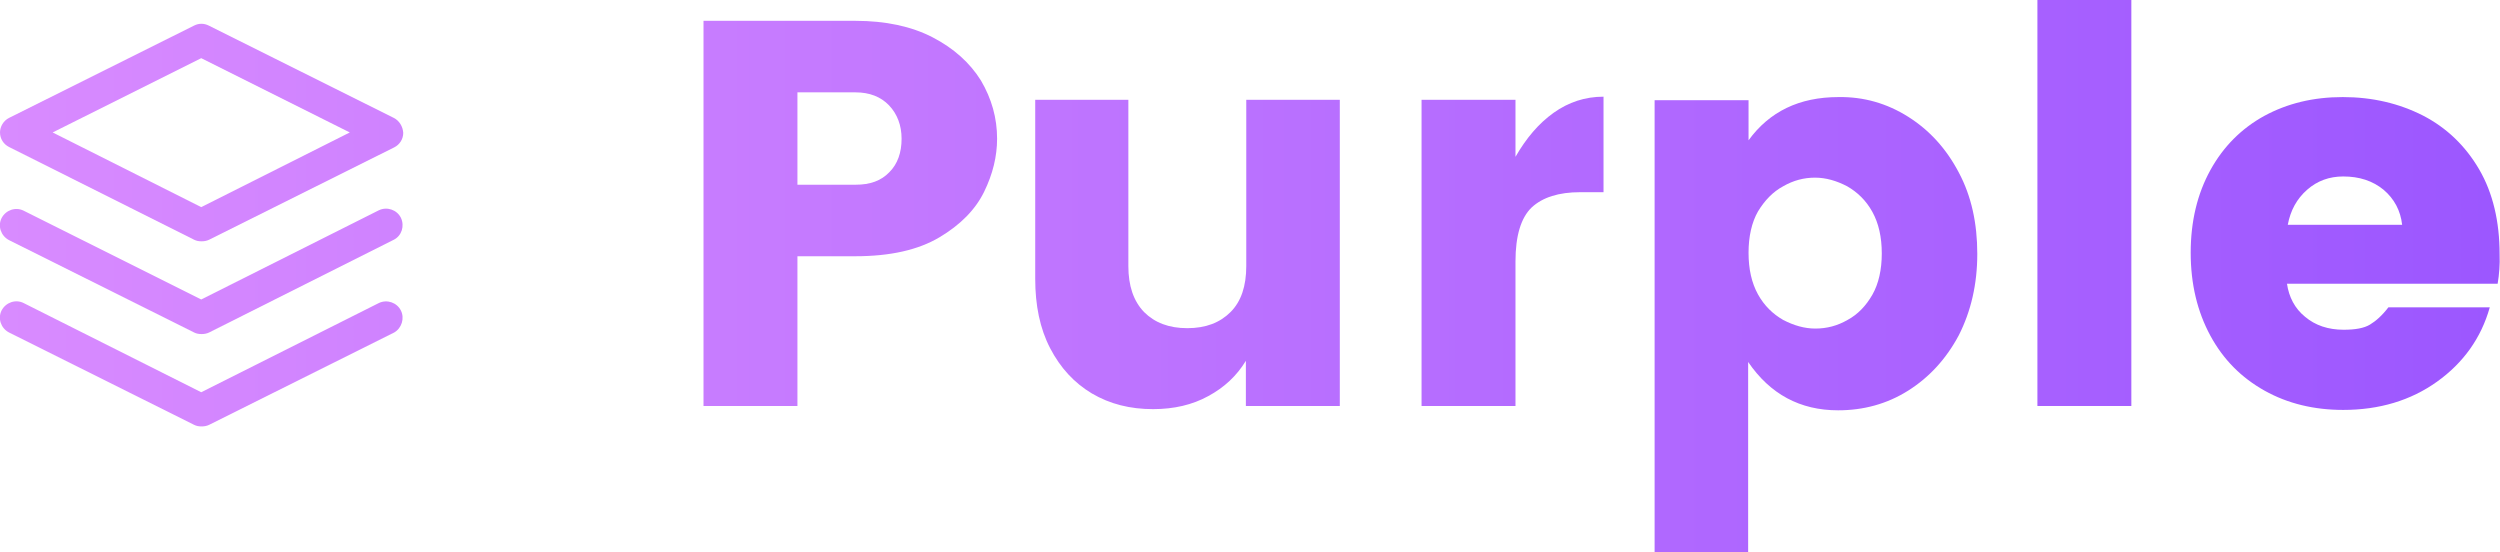
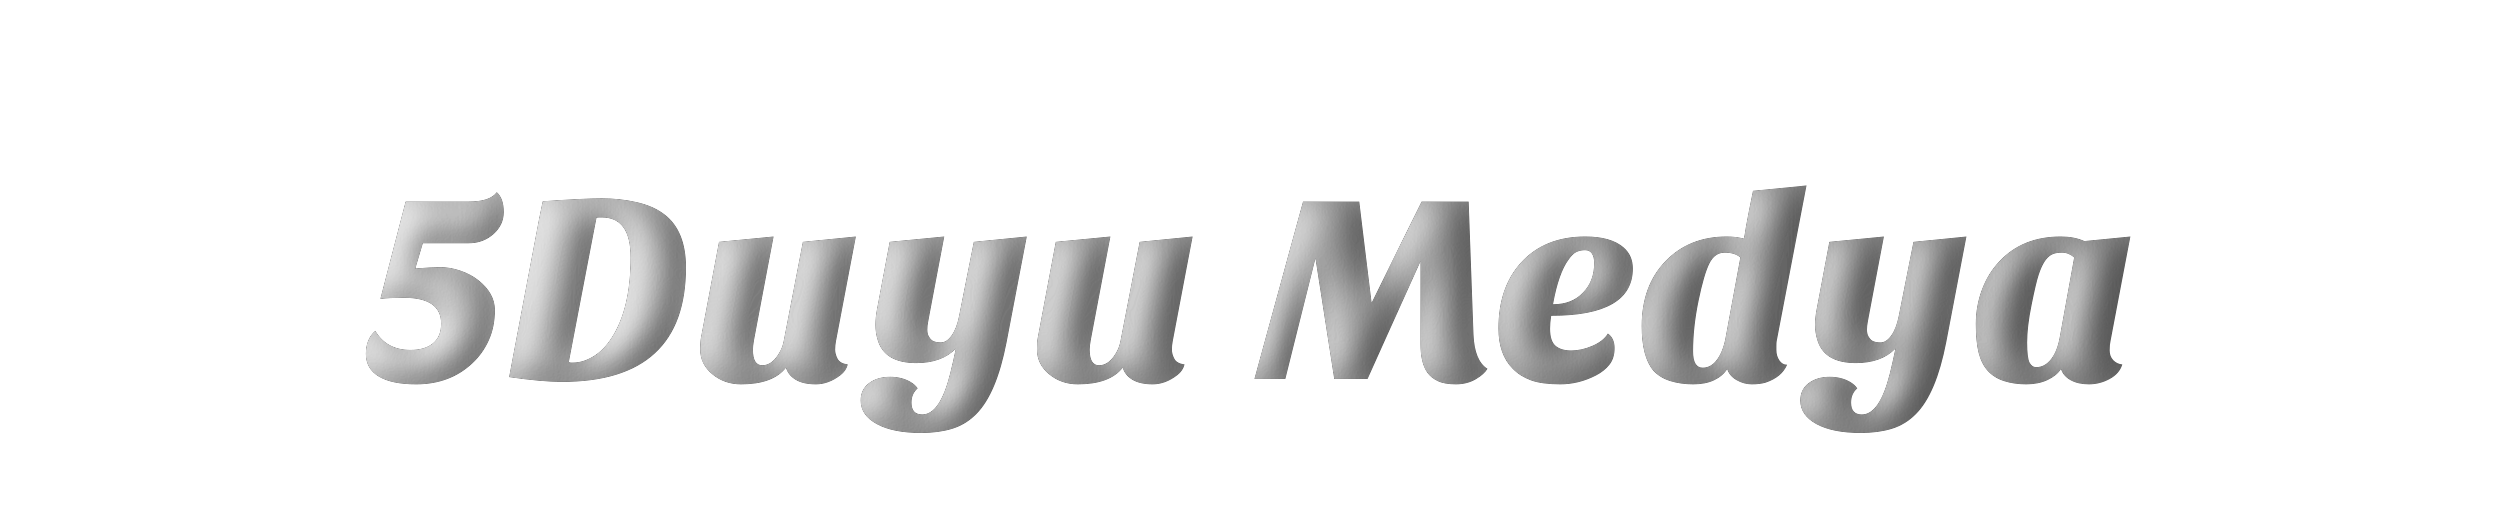
- <svg xmlns="http://www.w3.org/2000/svg" version="1.1" id="Layer_1" x="0px" y="0px" viewBox="0 0 636.1 140.4" style="enable-background:new 0 0 636.1 140.4;" xml:space="preserve">
-   <style type="text/css">
- 	.st0{fill:url(#SVGID_1_);}
- 	.st1{fill:url(#SVGID_2_);}
- 	.st2{fill:url(#SVGID_3_);}
- 	.st3{fill:url(#SVGID_4_);}
- 	.st4{fill:url(#SVGID_5_);}
- 	.st5{fill:url(#SVGID_6_);}
- 	.st6{fill:url(#SVGID_7_);}
- 	.st7{fill:url(#SVGID_8_);}
- 	.st8{fill:url(#SVGID_9_);}
- </style>
-   <linearGradient id="SVGID_1_" gradientUnits="userSpaceOnUse" x1="-14.647" y1="54.292" x2="656.557" y2="54.292">
-     <stop offset="1.502404e-03" style="stop-color:#DA8CFF" />
-     <stop offset="1" style="stop-color:#9A55FF" />
-   </linearGradient>
-   <path class="st0" d="M202.9,65.2v38.1h-23.9v-98h38.7c7.6,0,14.2,1.4,19.6,4.2c5.4,2.8,9.5,6.5,12.3,11c2.7,4.6,4.1,9.5,4.1,14.8  c0,4.5-1.1,9-3.3,13.5c-2.2,4.5-6,8.4-11.4,11.6c-5.4,3.2-12.5,4.8-21.4,4.8H202.9z M226.3,43.8c2.1-2.1,3.1-5,3.1-8.5  c0-3.4-1.1-6.3-3.2-8.5c-2.1-2.2-5-3.3-8.5-3.3h-14.8V47h14.8C221.4,47,224.2,46,226.3,43.8z" />
-   <linearGradient id="SVGID_2_" gradientUnits="userSpaceOnUse" x1="-14.647" y1="64.76" x2="656.557" y2="64.76">
-     <stop offset="1.502404e-03" style="stop-color:#DA8CFF" />
-     <stop offset="1" style="stop-color:#9A55FF" />
-   </linearGradient>
-   <path class="st1" d="M340.9,25.4v77.9H317V91.8c-2.3,3.8-5.5,6.8-9.6,9c-4,2.2-8.7,3.3-14,3.3c-5.9,0-11-1.3-15.6-4  c-4.5-2.7-8-6.5-10.6-11.5c-2.6-5-3.8-10.9-3.8-17.7V25.4h23.7v42.3c0,5,1.3,8.9,4,11.7c2.7,2.7,6.3,4.1,11,4.1  c4.7,0,8.3-1.4,11-4.1c2.7-2.7,4-6.6,4-11.7V25.4H340.9z" />
-   <linearGradient id="SVGID_3_" gradientUnits="userSpaceOnUse" x1="-14.647" y1="63.922" x2="656.557" y2="63.922">
-     <stop offset="1.502404e-03" style="stop-color:#DA8CFF" />
-     <stop offset="1" style="stop-color:#9A55FF" />
-   </linearGradient>
-   <path class="st2" d="M395.3,28.7c3.8-2.7,8-4.1,12.7-4.1v24.3h-5.9c-5.5,0-9.6,1.3-12.4,3.9c-2.7,2.6-4.1,7.2-4.1,13.7v36.8h-23.9  V25.4h23.9v14.5C388.3,35.2,391.5,31.4,395.3,28.7z" />
-   <linearGradient id="SVGID_4_" gradientUnits="userSpaceOnUse" x1="-14.647" y1="82.485" x2="656.557" y2="82.485">
-     <stop offset="1.502404e-03" style="stop-color:#DA8CFF" />
-     <stop offset="1" style="stop-color:#9A55FF" />
-   </linearGradient>
-   <path class="st3" d="M485.5,29.7c5.4,3.4,9.7,8.1,12.9,14.2c3.2,6,4.7,12.9,4.7,20.7c0,7.7-1.6,14.6-4.7,20.7  c-3.2,6-7.5,10.7-12.9,14.1s-11.4,5-17.8,5c-9.7,0-17.3-4.1-22.9-12.3v48.4H421v-115h23.9v10.2c5.3-7.3,12.9-11,22.9-11  C474.2,24.6,480.1,26.3,485.5,29.7z M453.7,47.4c-2.6,1.4-4.7,3.6-6.4,6.4c-1.6,2.8-2.4,6.4-2.4,10.5c0,4.2,0.8,7.7,2.4,10.6  c1.6,2.9,3.8,5,6.4,6.5c2.7,1.4,5.4,2.2,8.2,2.2c2.9,0,5.6-0.7,8.2-2.2c2.6-1.4,4.7-3.6,6.3-6.4c1.6-2.8,2.4-6.4,2.4-10.5  c0-4.2-0.8-7.7-2.4-10.6c-1.6-2.9-3.8-5-6.4-6.5c-2.7-1.4-5.4-2.2-8.2-2.2C459,45.2,456.3,45.9,453.7,47.4z" />
-   <linearGradient id="SVGID_5_" gradientUnits="userSpaceOnUse" x1="-14.647" y1="51.64" x2="656.557" y2="51.64">
-     <stop offset="1.502404e-03" style="stop-color:#DA8CFF" />
-     <stop offset="1" style="stop-color:#9A55FF" />
-   </linearGradient>
-   <path class="st4" d="M542.3,0v103.3h-23.9V0H542.3z" />
-   <linearGradient id="SVGID_6_" gradientUnits="userSpaceOnUse" x1="-14.647" y1="64.411" x2="656.557" y2="64.411">
-     <stop offset="1.502404e-03" style="stop-color:#DA8CFF" />
-     <stop offset="1" style="stop-color:#9A55FF" />
-   </linearGradient>
-   <path class="st5" d="M635.5,72.2h-53.6c0.5,3.4,2,6.3,4.6,8.4c2.6,2.2,5.9,3.3,9.8,3.3c3,0,5.2-0.4,6.7-1.3c1.5-0.9,3.1-2.3,4.7-4.4  h25.8c-2.2,7.8-6.7,14.1-13.4,18.9c-6.7,4.8-14.7,7.2-23.9,7.2c-7.4,0-14.1-1.6-20-4.9c-5.9-3.3-10.5-7.9-13.8-14  c-3.3-6.1-5-13.1-5-21.1c0-8,1.7-15,5-21c3.3-6,7.9-10.6,13.7-13.8c5.9-3.2,12.5-4.8,20-4.8c7.5,0,14.3,1.6,20.4,4.7  c6,3.1,10.8,7.7,14.3,13.7c3.5,6,5.2,13.3,5.2,21.6C636.1,67.3,635.9,69.8,635.5,72.2z M611.2,57.2c-0.4-3.6-2-6.6-4.7-8.9  c-2.8-2.3-6.2-3.4-10.3-3.4c-3.5,0-6.6,1.1-9.2,3.4c-2.6,2.3-4.2,5.2-4.9,8.9H611.2z" />
-   <g>
-     <g>
-       <linearGradient id="SVGID_7_" gradientUnits="userSpaceOnUse" x1="-14.647" y1="33.748" x2="656.557" y2="33.748">
-         <stop offset="1.502404e-03" style="stop-color:#DA8CFF" />
-         <stop offset="1" style="stop-color:#9A55FF" />
-       </linearGradient>
-       <path class="st6" d="M100.2,30L53.1,6.5c-1.2-0.6-2.5-0.6-3.7,0L2.3,30C0.9,30.7,0,32.2,0,33.7c0,1.6,0.9,3,2.3,3.7L49.4,61    c0.6,0.3,1.2,0.4,1.9,0.4c0.6,0,1.3-0.1,1.9-0.4l47.1-23.5c1.4-0.7,2.3-2.1,2.3-3.7C102.5,32.2,101.6,30.7,100.2,30z M51.2,52.7    L13.4,33.7l37.8-18.9l37.8,18.9L51.2,52.7z" />
+ <svg xmlns="http://www.w3.org/2000/svg" width="595.301px" height="122.021px" viewBox="-47.651 13.989 595.301 122.021" style="background: rgba(0, 0, 0, 0);" preserveAspectRatio="xMidYMid">
+   <defs>
+     <filter id="editing-metal-beveled">
+       <feGaussianBlur stdDeviation="4" in="SourceAlpha" result="blur" />
+       <feSpecularLighting surfaceScale="5" specularConstant="0.8" specularExponent="7.5" lighting-color="#fff" in="blur" result="specular">
+         <fePointLight x="-250" y="-50" z="300" />
+       </feSpecularLighting>
+       <feComposite operator="in" in="specular" in2="SourceAlpha" result="comp" />
+       <feComposite in="SourceGraphic" in2="comp" operator="arithmetic" k1="0" k2="1" k3="1" k4="0" />
+     </filter>
+   </defs>
+   <g filter="url(#editing-metal-beveled)">
+     <g transform="translate(39.85469, 104.2278)">
+       <path d="M13.18-32.32L11.39-26.30L11.39-26.30Q15.10-26.62 17.41-26.62L17.41-26.62L17.41-26.62Q19.71-26.62 22.14-25.79L22.14-25.79L22.14-25.79Q24.58-24.96 26.37-23.55L26.37-23.55L26.37-23.55Q30.34-20.42 30.34-16.42L30.34-16.42L30.34-16.42Q30.34-12.42 28.90-9.22L28.90-9.22L28.90-9.22Q27.46-6.02 24.96-3.71L24.96-3.71L24.96-3.71Q19.65 1.28 11.58 1.28L11.58 1.28L11.58 1.28Q5.76 1.28 2.69-0.58L2.69-0.58L2.69-0.58Q-0.38-2.43-0.38-5.98L-0.38-5.98L-0.38-5.98Q-0.38-9.54 1.86-11.46L1.86-11.46L1.86-11.46Q4.54-6.91 10.24-6.91L10.24-6.91L10.24-6.91Q13.70-6.91 15.62-8.51L15.62-8.51L15.62-8.51Q17.54-10.11 17.54-13.18L17.54-13.18L17.54-13.18Q17.54-19.33 8.64-19.33L8.64-19.33L8.64-19.33Q5.25-19.33 3.07-19.07L3.07-19.07L9.09-42.24L24.13-42.24L24.13-42.24Q29.18-42.24 30.78-44.48L30.78-44.48L30.78-44.48Q32.45-43.01 32.45-39.74L32.45-39.74L32.45-39.74Q32.45-36.67 30.02-34.50L30.02-34.50L30.02-34.50Q27.58-32.32 24.13-32.32L24.13-32.32L13.18-32.32ZM75.84-26.56L75.84-26.56L75.84-26.56Q75.84 0.70 46.27 0.70L46.27 0.70L46.27 0.70Q41.54 0.70 33.73-0.45L33.73-0.45L40.90-38.27L40.90-38.27Q41.41-40.83 41.73-42.30L41.73-42.30L41.73-42.30Q51.46-43.01 55.78-43.01L55.78-43.01L55.78-43.01Q60.10-43.01 64.06-42.11L64.06-42.11L64.06-42.11Q68.03-41.22 70.66-39.23L70.66-39.23L70.66-39.23Q75.84-35.33 75.84-26.56ZM62.66-28.93L62.66-28.93L62.66-28.93Q62.66-38.46 55.81-38.46L55.81-38.46L55.17-38.46L55.17-38.46Q54.85-38.46 54.53-38.40L54.53-38.40L47.94-4.03L47.94-4.03Q48.19-3.90 48.45-3.90L48.45-3.90L48.96-3.90L48.96-3.90Q51.33-3.90 53.79-5.38L53.79-5.38L53.79-5.38Q56.26-6.85 58.18-9.86L58.18-9.86L58.18-9.86Q62.66-16.83 62.66-28.93ZM99.65-2.69L99.65-2.69L99.65-2.69Q96.58 1.28 88.96 1.28L88.96 1.28L88.96 1.28Q84.99 1.28 82.11-1.12L82.11-1.12L82.11-1.12Q79.23-3.52 79.23-6.98L79.23-6.98L79.23-6.98Q79.23-8.90 79.42-9.86L79.42-9.86L83.71-32.64L96.70-33.92L92.03-9.22L92.03-9.22Q91.78-7.81 91.78-6.98L91.78-6.98L91.78-6.98Q91.78-3.26 94.02-3.26L94.02-3.26L94.02-3.26Q96.51-3.26 98.30-6.66L98.30-6.66L98.30-6.66Q98.88-7.74 99.14-9.15L99.14-9.15L103.68-32.64L116.29-33.92L111.55-8.96L111.55-8.96Q111.36-8 111.36-6.98L111.36-6.98L111.36-6.98Q111.36-5.95 111.94-4.83L111.94-4.83L111.94-4.83Q112.51-3.71 114.37-3.46L114.37-3.46L114.37-3.46Q113.98-1.92 112.64-0.90L112.64-0.90L112.64-0.90Q109.82 1.28 106.78 1.28L106.78 1.28L106.78 1.28Q103.74 1.28 101.95 0.19L101.95 0.19L101.95 0.19Q100.16-0.90 99.65-2.69ZM140.10-7.23L140.10-7.23L140.10-7.23Q136.77-3.78 130.69-3.78L130.69-3.78L130.69-3.78Q123.07-3.78 121.47-9.34L121.47-9.34L121.47-9.34Q120.96-11.01 120.96-12.86L120.96-12.86L120.96-12.86Q120.96-14.72 121.34-16.64L121.34-16.64L124.35-32.64L137.34-33.92L133.82-15.30L133.82-15.30Q133.70-14.46 133.50-13.57L133.50-13.57L133.50-13.57Q133.31-12.67 133.31-11.74L133.31-11.74L133.31-11.74Q133.31-10.82 133.63-10.21L133.63-10.21L133.63-10.21Q133.95-9.60 134.40-9.22L134.40-9.22L134.40-9.22Q135.17-8.70 136.54-8.70L136.54-8.70L136.54-8.70Q137.92-8.70 139.10-10.37L139.10-10.37L139.10-10.37Q140.29-12.03 140.86-14.91L140.86-14.91L144.38-32.64L156.99-33.92L152.19-8.77L152.19-8.77Q149.82 3.52 144.96 8.38L144.96 8.38L144.96 8.38Q142.46 10.88 139.23 11.87L139.23 11.87L139.23 11.87Q136 12.86 131.84 12.86L131.84 12.86L131.84 12.86Q125.12 12.86 121.28 10.75L121.28 10.75L121.28 10.75Q117.44 8.64 117.44 5.12L117.44 5.12L117.44 5.12Q117.44 2.50 119.42 0.99L119.42 0.99L119.42 0.99Q121.41-0.51 124.48-0.51L124.48-0.51L124.48-0.51Q127.17-0.51 129.22 0.64L129.22 0.64L129.22 0.64Q130.43 1.34 131.01 2.24L131.01 2.24L131.01 2.24Q129.54 3.52 129.54 5.63L129.54 5.63L129.54 5.63Q129.54 8.45 132.10 8.45L132.10 8.45L132.10 8.45Q136.32 8.45 138.75-1.28L138.75-1.28L138.75-1.28Q139.46-4.16 140.10-7.23ZM179.84-2.69L179.84-2.69L179.84-2.69Q176.77 1.28 169.15 1.28L169.15 1.28L169.15 1.28Q165.18 1.28 162.30-1.12L162.30-1.12L162.30-1.12Q159.42-3.52 159.42-6.98L159.42-6.98L159.42-6.98Q159.42-8.90 159.62-9.86L159.62-9.86L163.90-32.64L176.90-33.92L172.22-9.22L172.22-9.22Q171.97-7.81 171.97-6.98L171.97-6.98L171.97-6.98Q171.97-3.26 174.21-3.26L174.21-3.26L174.21-3.26Q176.70-3.26 178.50-6.66L178.50-6.66L178.50-6.66Q179.07-7.74 179.33-9.15L179.33-9.15L183.87-32.64L196.48-33.92L191.74-8.96L191.74-8.96Q191.55-8 191.55-6.98L191.55-6.98L191.55-6.98Q191.55-5.95 192.13-4.83L192.13-4.83L192.13-4.83Q192.70-3.71 194.56-3.46L194.56-3.46L194.56-3.46Q194.18-1.92 192.83-0.90L192.83-0.90L192.83-0.90Q190.02 1.28 186.98 1.28L186.98 1.28L186.98 1.28Q183.94 1.28 182.14 0.19L182.14 0.19L182.14 0.19Q180.35-0.90 179.84-2.69ZM218.56 0L211.20 0L222.78-42.24L236.16-42.24L239.10-18.11L251.01-42.24L262.21-42.24L263.36-10.62L263.36-10.62Q263.62-4.35 266.69-2.43L266.69-2.43L266.69-2.43Q265.98-1.15 263.94 0.06L263.94 0.06L263.94 0.06Q261.89 1.28 259.17 1.28L259.17 1.28L259.17 1.28Q256.45 1.28 254.85 0.51L254.85 0.51L254.85 0.51Q253.25-0.26 252.35-1.54L252.35-1.54L252.35-1.54Q250.75-3.84 250.75-8.26L250.75-8.26L250.75-28.03L238.14 0L230.21 0L225.73-28.74L218.56 0ZM295.36-10.82L295.36-10.82L295.36-10.82Q296.96-9.73 296.96-7.33L296.96-7.33L296.96-7.33Q296.96-4.93 295.74-3.39L295.74-3.39L295.74-3.39Q294.53-1.86 292.54-0.83L292.54-0.83L292.54-0.83Q288.45 1.28 284.03 1.28L284.03 1.28L284.03 1.28Q279.62 1.28 277.02 0.32L277.02 0.32L277.02 0.32Q274.43-0.64 272.70-2.43L272.70-2.43L272.70-2.43Q269.31-5.82 269.31-12.03L269.31-12.03L269.31-12.03Q269.31-21.70 274.56-27.58L274.56-27.58L274.56-27.58Q280.19-33.92 289.98-33.92L289.98-33.92L289.98-33.92Q296.06-33.92 299.07-31.36L299.07-31.36L299.07-31.36Q301.31-29.44 301.31-26.30L301.31-26.30L301.31-26.30Q301.31-15.04 281.86-15.04L281.86-15.04L281.86-15.04Q281.60-13.38 281.60-11.97L281.60-11.97L281.60-11.97Q281.60-9.02 282.91-7.90L282.91-7.90L282.91-7.90Q284.22-6.78 286.66-6.78L286.66-6.78L286.66-6.78Q289.09-6.78 291.68-7.90L291.68-7.90L291.68-7.90Q294.27-9.02 295.36-10.82ZM282.30-17.79L282.30-17.79L282.30-17.79Q286.85-17.79 289.47-20.61L289.47-20.61L289.47-20.61Q292.10-23.30 292.10-27.58L292.10-27.58L292.10-27.58Q292.10-29.06 291.55-29.86L291.55-29.86L291.55-29.86Q291.01-30.66 289.92-30.66L289.92-30.66L289.92-30.66Q288.83-30.66 287.90-30.24L287.90-30.24L287.90-30.24Q286.98-29.82 286.02-28.42L286.02-28.42L286.02-28.42Q283.65-25.22 282.30-17.79ZM323.65-33.92L323.65-33.92L323.65-33.92Q325.95-33.92 327.74-33.41L327.74-33.41L327.74-33.41Q327.81-33.66 327.94-34.37L327.94-34.37L328.26-36.35L328.26-36.35Q328.51-37.63 328.90-39.74L328.90-39.74L329.92-44.80L342.66-46.08L335.55-8.96L335.55-8.96Q335.49-8.58 335.49-7.94L335.49-7.94L335.49-6.91L335.49-6.91Q335.49-5.50 336.19-4.45L336.19-4.45L336.19-4.45Q336.90-3.39 338.05-3.39L338.05-3.39L338.05-3.39Q336.77-0.38 332.86 0.90L332.86 0.90L332.86 0.90Q331.52 1.28 329.63 1.28L329.63 1.28L329.63 1.28Q327.74 1.28 326.02 0.29L326.02 0.29L326.02 0.29Q324.29-0.70 323.78-2.37L323.78-2.37L323.78-2.37Q322.75-0.70 320.70 0.29L320.70 0.29L320.70 0.29Q318.66 1.28 315.68 1.28L315.68 1.28L315.68 1.28Q312.70 1.28 310.24 0.51L310.24 0.51L310.24 0.51Q307.78-0.26 306.24-1.92L306.24-1.92L306.24-1.92Q303.42-5.18 303.42-12.61L303.42-12.61L303.42-12.61Q303.42-22.21 309.06-28.03L309.06-28.03L309.06-28.03Q314.69-33.92 323.65-33.92ZM323.20-30.08L323.20-30.08L323.20-30.08Q320.83-30.08 319.55-27.52L319.55-27.52L319.55-27.52Q318.27-24.96 316.96-18.62L316.96-18.62L316.96-18.62Q315.65-12.29 315.65-6.59L315.65-6.59L315.65-6.59Q315.65-2.69 317.95-2.69L317.95-2.69L317.95-2.69Q320.00-2.69 321.44-4.74L321.44-4.74L321.44-4.74Q322.88-6.78 323.46-10.18L323.46-10.18L326.91-28.93L326.91-28.93Q325.57-30.08 323.20-30.08ZM363.84-7.23L363.84-7.23L363.84-7.23Q360.51-3.78 354.43-3.78L354.43-3.78L354.43-3.78Q346.82-3.78 345.22-9.34L345.22-9.34L345.22-9.34Q344.70-11.01 344.70-12.86L344.70-12.86L344.70-12.86Q344.70-14.72 345.09-16.64L345.09-16.64L348.10-32.64L361.09-33.92L357.57-15.30L357.57-15.30Q357.44-14.46 357.25-13.57L357.25-13.57L357.25-13.57Q357.06-12.67 357.06-11.74L357.06-11.74L357.06-11.74Q357.06-10.82 357.38-10.21L357.38-10.21L357.38-10.21Q357.70-9.60 358.14-9.22L358.14-9.22L358.14-9.22Q358.91-8.70 360.29-8.70L360.29-8.70L360.29-8.70Q361.66-8.70 362.85-10.37L362.85-10.37L362.85-10.37Q364.03-12.03 364.61-14.91L364.61-14.91L368.13-32.64L380.74-33.92L375.94-8.77L375.94-8.77Q373.57 3.52 368.70 8.38L368.70 8.38L368.70 8.38Q366.21 10.88 362.98 11.87L362.98 11.87L362.98 11.87Q359.74 12.86 355.58 12.86L355.58 12.86L355.58 12.86Q348.86 12.86 345.02 10.75L345.02 10.75L345.02 10.75Q341.18 8.64 341.18 5.12L341.18 5.12L341.18 5.12Q341.18 2.50 343.17 0.99L343.17 0.99L343.17 0.99Q345.15-0.51 348.22-0.51L348.22-0.51L348.22-0.51Q350.91-0.51 352.96 0.64L352.96 0.64L352.96 0.64Q354.18 1.34 354.75 2.24L354.75 2.24L354.75 2.24Q353.28 3.52 353.28 5.63L353.28 5.63L353.28 5.63Q353.28 8.45 355.84 8.45L355.84 8.45L355.84 8.45Q360.06 8.45 362.50-1.28L362.50-1.28L362.50-1.28Q363.20-4.16 363.84-7.23ZM385.82-1.92L385.82-1.92L385.82-1.92Q384.32-3.58 383.65-6.21L383.65-6.21L383.65-6.21Q382.98-8.83 382.98-13.12L382.98-13.12L382.98-13.12Q382.98-17.41 384.45-21.31L384.45-21.31L384.45-21.31Q385.92-25.22 388.61-28.03L388.61-28.03L388.61-28.03Q394.11-33.92 403.20-33.92L403.20-33.92L403.20-33.92Q406.46-33.92 408.83-32.83L408.83-32.83L419.78-33.92L415.04-8.96L415.04-8.96Q414.85-8.19 414.85-6.78L414.85-6.78L414.85-6.78Q414.85-5.38 415.71-4.48L415.71-4.48L415.71-4.48Q416.58-3.58 417.86-3.46L417.86-3.46L417.86-3.46Q417.22-1.28 414.88 0L414.88 0L414.88 0Q412.54 1.28 409.92 1.28L409.92 1.28L409.92 1.28Q407.30 1.28 405.54 0.29L405.54 0.29L405.54 0.29Q403.78-0.70 403.26-2.37L403.26-2.37L403.26-2.37Q402.24-0.77 400.06 0.26L400.06 0.26L400.06 0.26Q397.89 1.28 394.98 1.28L394.98 1.28L394.98 1.28Q392.06 1.28 389.70 0.51L389.70 0.51L389.70 0.51Q387.33-0.26 385.82-1.92ZM399.33-27.90L399.33-27.90L399.33-27.90Q398.59-26.75 397.95-24.80L397.95-24.80L397.95-24.80Q397.31-22.85 396.26-17.63L396.26-17.63L396.26-17.63Q395.20-12.42 395.20-8.70L395.20-8.70L395.20-8.70Q395.20-4.99 395.78-3.90L395.78-3.90L395.78-3.90Q396.35-2.82 397.38-2.82L397.38-2.82L397.38-2.82Q399.42-2.82 400.93-4.77L400.93-4.77L400.93-4.77Q402.43-6.72 403.01-10.18L403.01-10.18L406.40-28.93L406.40-28.93Q405.06-30.08 403.49-30.08L403.49-30.08L403.49-30.08Q401.92-30.08 400.99-29.57L400.99-29.57L400.99-29.57Q400.06-29.06 399.33-27.90Z" fill="#444" />
    </g>
  </g>
-   <g>
-     <g>
-       <linearGradient id="SVGID_8_" gradientUnits="userSpaceOnUse" x1="-14.647" y1="92.608" x2="656.557" y2="92.608">
-         <stop offset="1.502404e-03" style="stop-color:#DA8CFF" />
-         <stop offset="1" style="stop-color:#9A55FF" />
-       </linearGradient>
-       <path class="st7" d="M102,79c-1-2-3.5-2.9-5.6-1.9L51.2,99.8L6,77.1c-2-1-4.5-0.2-5.6,1.9c-1,2-0.2,4.5,1.9,5.6l47.1,23.5    c0.6,0.3,1.2,0.4,1.9,0.4c0.6,0,1.3-0.1,1.9-0.4l47.1-23.5C102.2,83.5,103,81,102,79z" />
-     </g>
-   </g>
-   <g>
-     <g>
-       <linearGradient id="SVGID_9_" gradientUnits="userSpaceOnUse" x1="-14.647" y1="69.064" x2="656.557" y2="69.064">
-         <stop offset="1.502404e-03" style="stop-color:#DA8CFF" />
-         <stop offset="1" style="stop-color:#9A55FF" />
-       </linearGradient>
-       <path class="st8" d="M102,55.4c-1-2-3.5-2.9-5.6-1.9L51.2,76.2L6,53.6c-2-1-4.5-0.2-5.6,1.9c-1,2-0.2,4.5,1.9,5.6l47.1,23.5    c0.6,0.3,1.2,0.4,1.9,0.4c0.6,0,1.3-0.1,1.9-0.4L100.2,61C102.2,60,103,57.5,102,55.4z" />
-     </g>
-   </g>
+   <style>text {
+   font-size: 64px;
+   font-family: Arial Black;
+   dominant-baseline: central;
+   text-anchor: middle;
+ }</style>
</svg>
